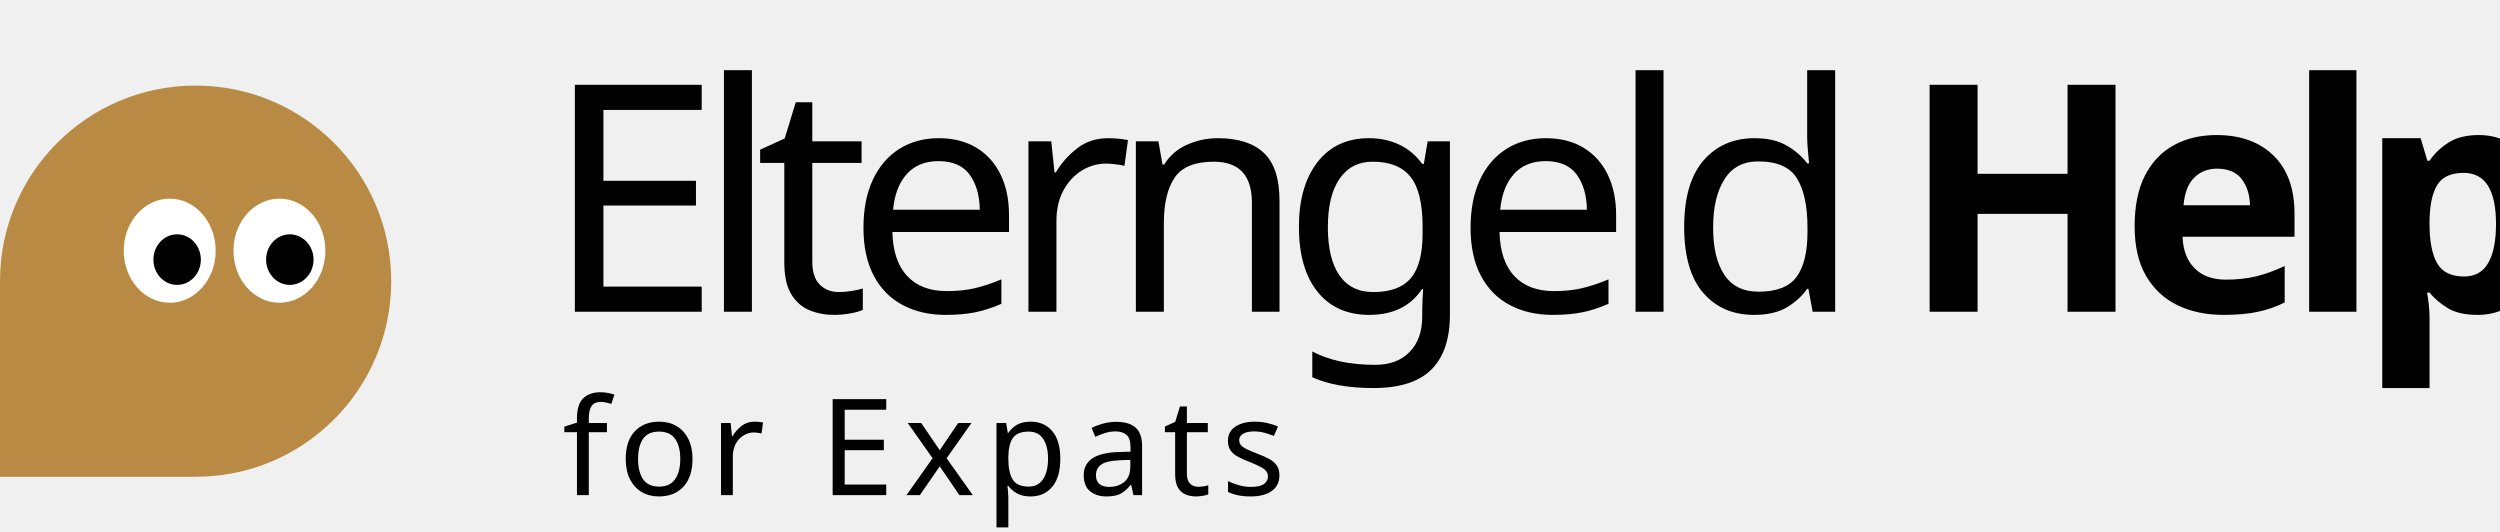
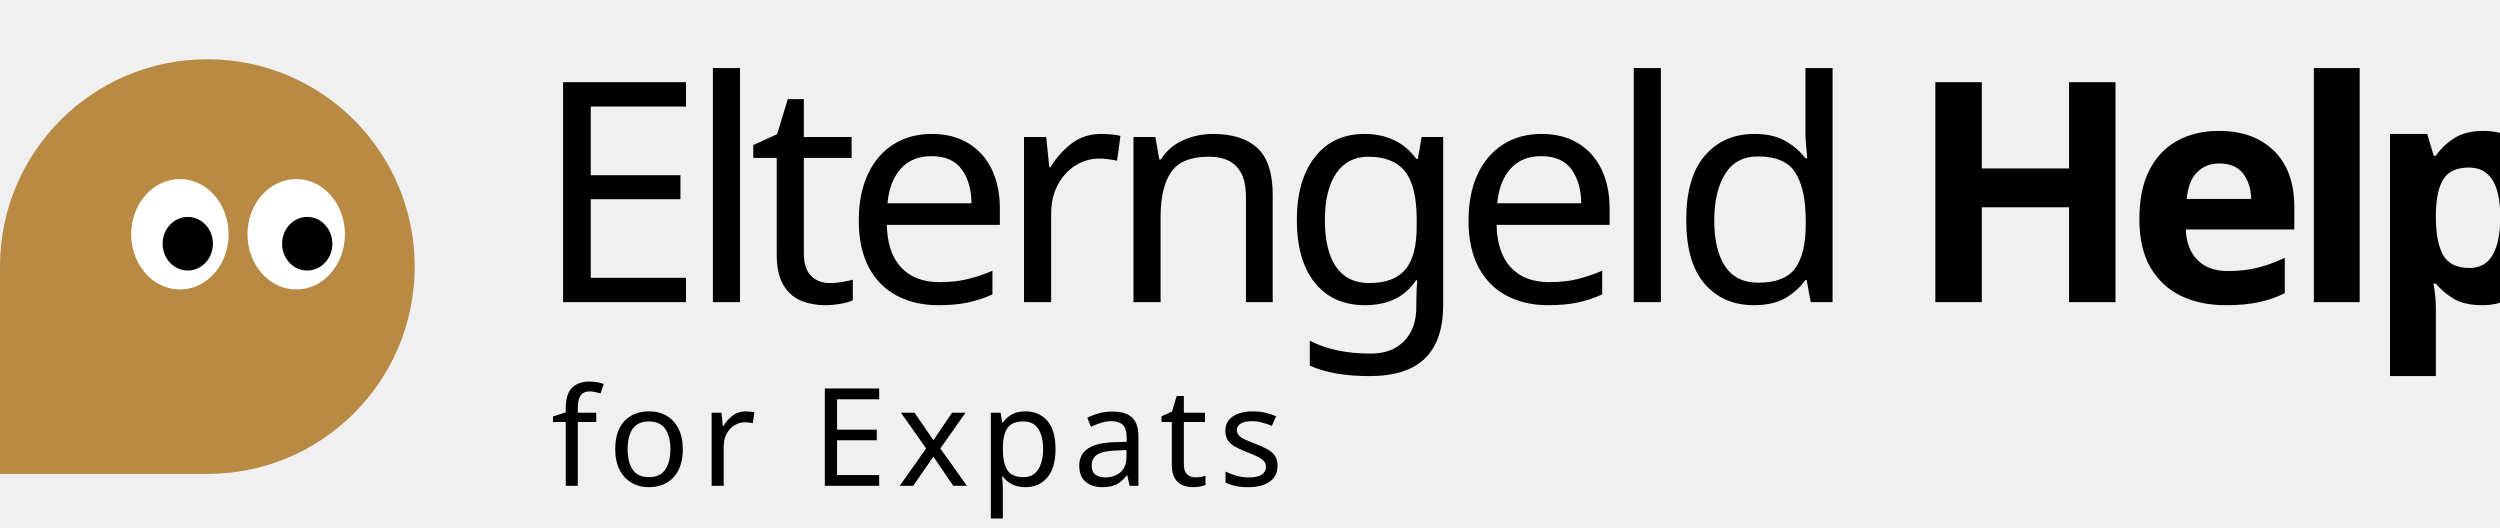
- <svg xmlns="http://www.w3.org/2000/svg" width="409px" height="87px" viewBox="0 0 409 87" version="1.1">
+ <svg xmlns="http://www.w3.org/2000/svg" width="422px" height="89px" viewBox="0 0 422 89" version="1.1">
  <g id="Eltern-Helper" stroke="none" stroke-width="1" fill="none" fill-rule="evenodd">
-     <g id="Artboard" transform="translate(-3347, -3470)">
-       <g id="Group-7-Copy" transform="translate(3347, 3470)">
-         <text id="for-Expats-Copy" font-family="SpaceGrotesk-Light_Regular, Space Grotesk" font-size="22" font-weight="normal" letter-spacing="1.6" fill="#000000">
-           <tspan x="92" y="81">for Expats</tspan>
+     <g id="Artboard" transform="translate(-3346, -3470)">
+       <g id="Group-7-Copy" transform="translate(3346, 3470)">
+         <text id="for-Expats" font-family="SpaceGrotesk-Light_Regular, Space Grotesk" font-size="23" font-weight="normal" letter-spacing="1.673" fill="#000000">
+           <tspan x="93" y="82">for Expats</tspan>
        </text>
-         <text id="Elterngeld-Copy" font-family="SpaceGrotesk-Light, Space Grotesk" font-size="52" font-weight="300" letter-spacing="-3.9" fill="#000000">
-           <tspan x="89" y="51">Elterngeld</tspan>
-           <tspan x="307.4" y="51" font-family="SpaceGrotesk-Light_Bold, Space Grotesk" font-weight="bold"> </tspan>
+         <text id="Elterngeld-Copy" font-family="SpaceGrotesk-Light, Space Grotesk" font-size="52" font-weight="300" letter-spacing="-3" fill="#000000">
+           <tspan x="90" y="51">Elterngeld</tspan>
+           <tspan x="317.4" y="51" font-family="SpaceGrotesk-Light_Bold, Space Grotesk" font-weight="bold"> </tspan>
        </text>
-         <text id="Help-Copy" font-family="SpaceGrotesk-Light_Bold, Space Grotesk" font-size="52" font-weight="bold" letter-spacing="-3.9" fill="#000000">
-           <tspan x="311" y="51">Help</tspan>
+         <text id="Help" font-family="SpaceGrotesk-Light_Bold, Space Grotesk" font-size="52" font-weight="bold" letter-spacing="-3" fill="#000000">
+           <tspan x="322" y="51">Help</tspan>
        </text>
-         <g id="Group-6-Copy-2" transform="translate(0, 14)">
+         <g id="Group-6-Copy-2" transform="translate(0, 10)">
          <g id="Body" fill="#B98A43" fill-rule="nonzero">
-             <path d="M64,32 L64,32 C64,14.313 49.687,0 32,0 L32,0 C14.313,0 0,14.313 0,32 L0,64 L32,64 C49.687,64 64,49.687 64,32 Z" id="Shape" />
+             <path d="M70,35 L70,35 C70,15.655 54.345,0 35,0 L35,0 C15.655,0 0,15.655 0,35 L0,70 L35,70 C54.345,70 70,54.345 70,35 Z" id="Shape" />
          </g>
-           <g id="Eyes-Copy-2" transform="translate(20.24477, 18.49447)">
-             <ellipse id="Oval" fill="#FFFFFF" cx="7.52" cy="8.518" rx="7.52" ry="8.518" />
-             <ellipse id="Oval-Copy-3" fill="#FFFFFF" cx="25.471" cy="8.518" rx="7.52" ry="8.518" />
-             <ellipse id="Oval" fill="#000000" cx="8.733" cy="9.978" rx="3.881" ry="4.137" />
-             <ellipse id="Oval-Copy-4" fill="#000000" cx="27.17" cy="9.978" rx="3.881" ry="4.137" />
+           <g id="Eyes-Copy-2" transform="translate(22.14272, 20.22833)">
+             <ellipse id="Oval" fill="#FFFFFF" cx="8.225" cy="9.316" rx="8.225" ry="9.316" />
+             <ellipse id="Oval-Copy-3" fill="#FFFFFF" cx="27.859" cy="9.316" rx="8.225" ry="9.316" />
+             <ellipse id="Oval" fill="#000000" cx="9.552" cy="10.913" rx="4.245" ry="4.525" />
+             <ellipse id="Oval-Copy-4" fill="#000000" cx="29.717" cy="10.913" rx="4.245" ry="4.525" />
          </g>
        </g>
      </g>
    </g>
  </g>
</svg>
